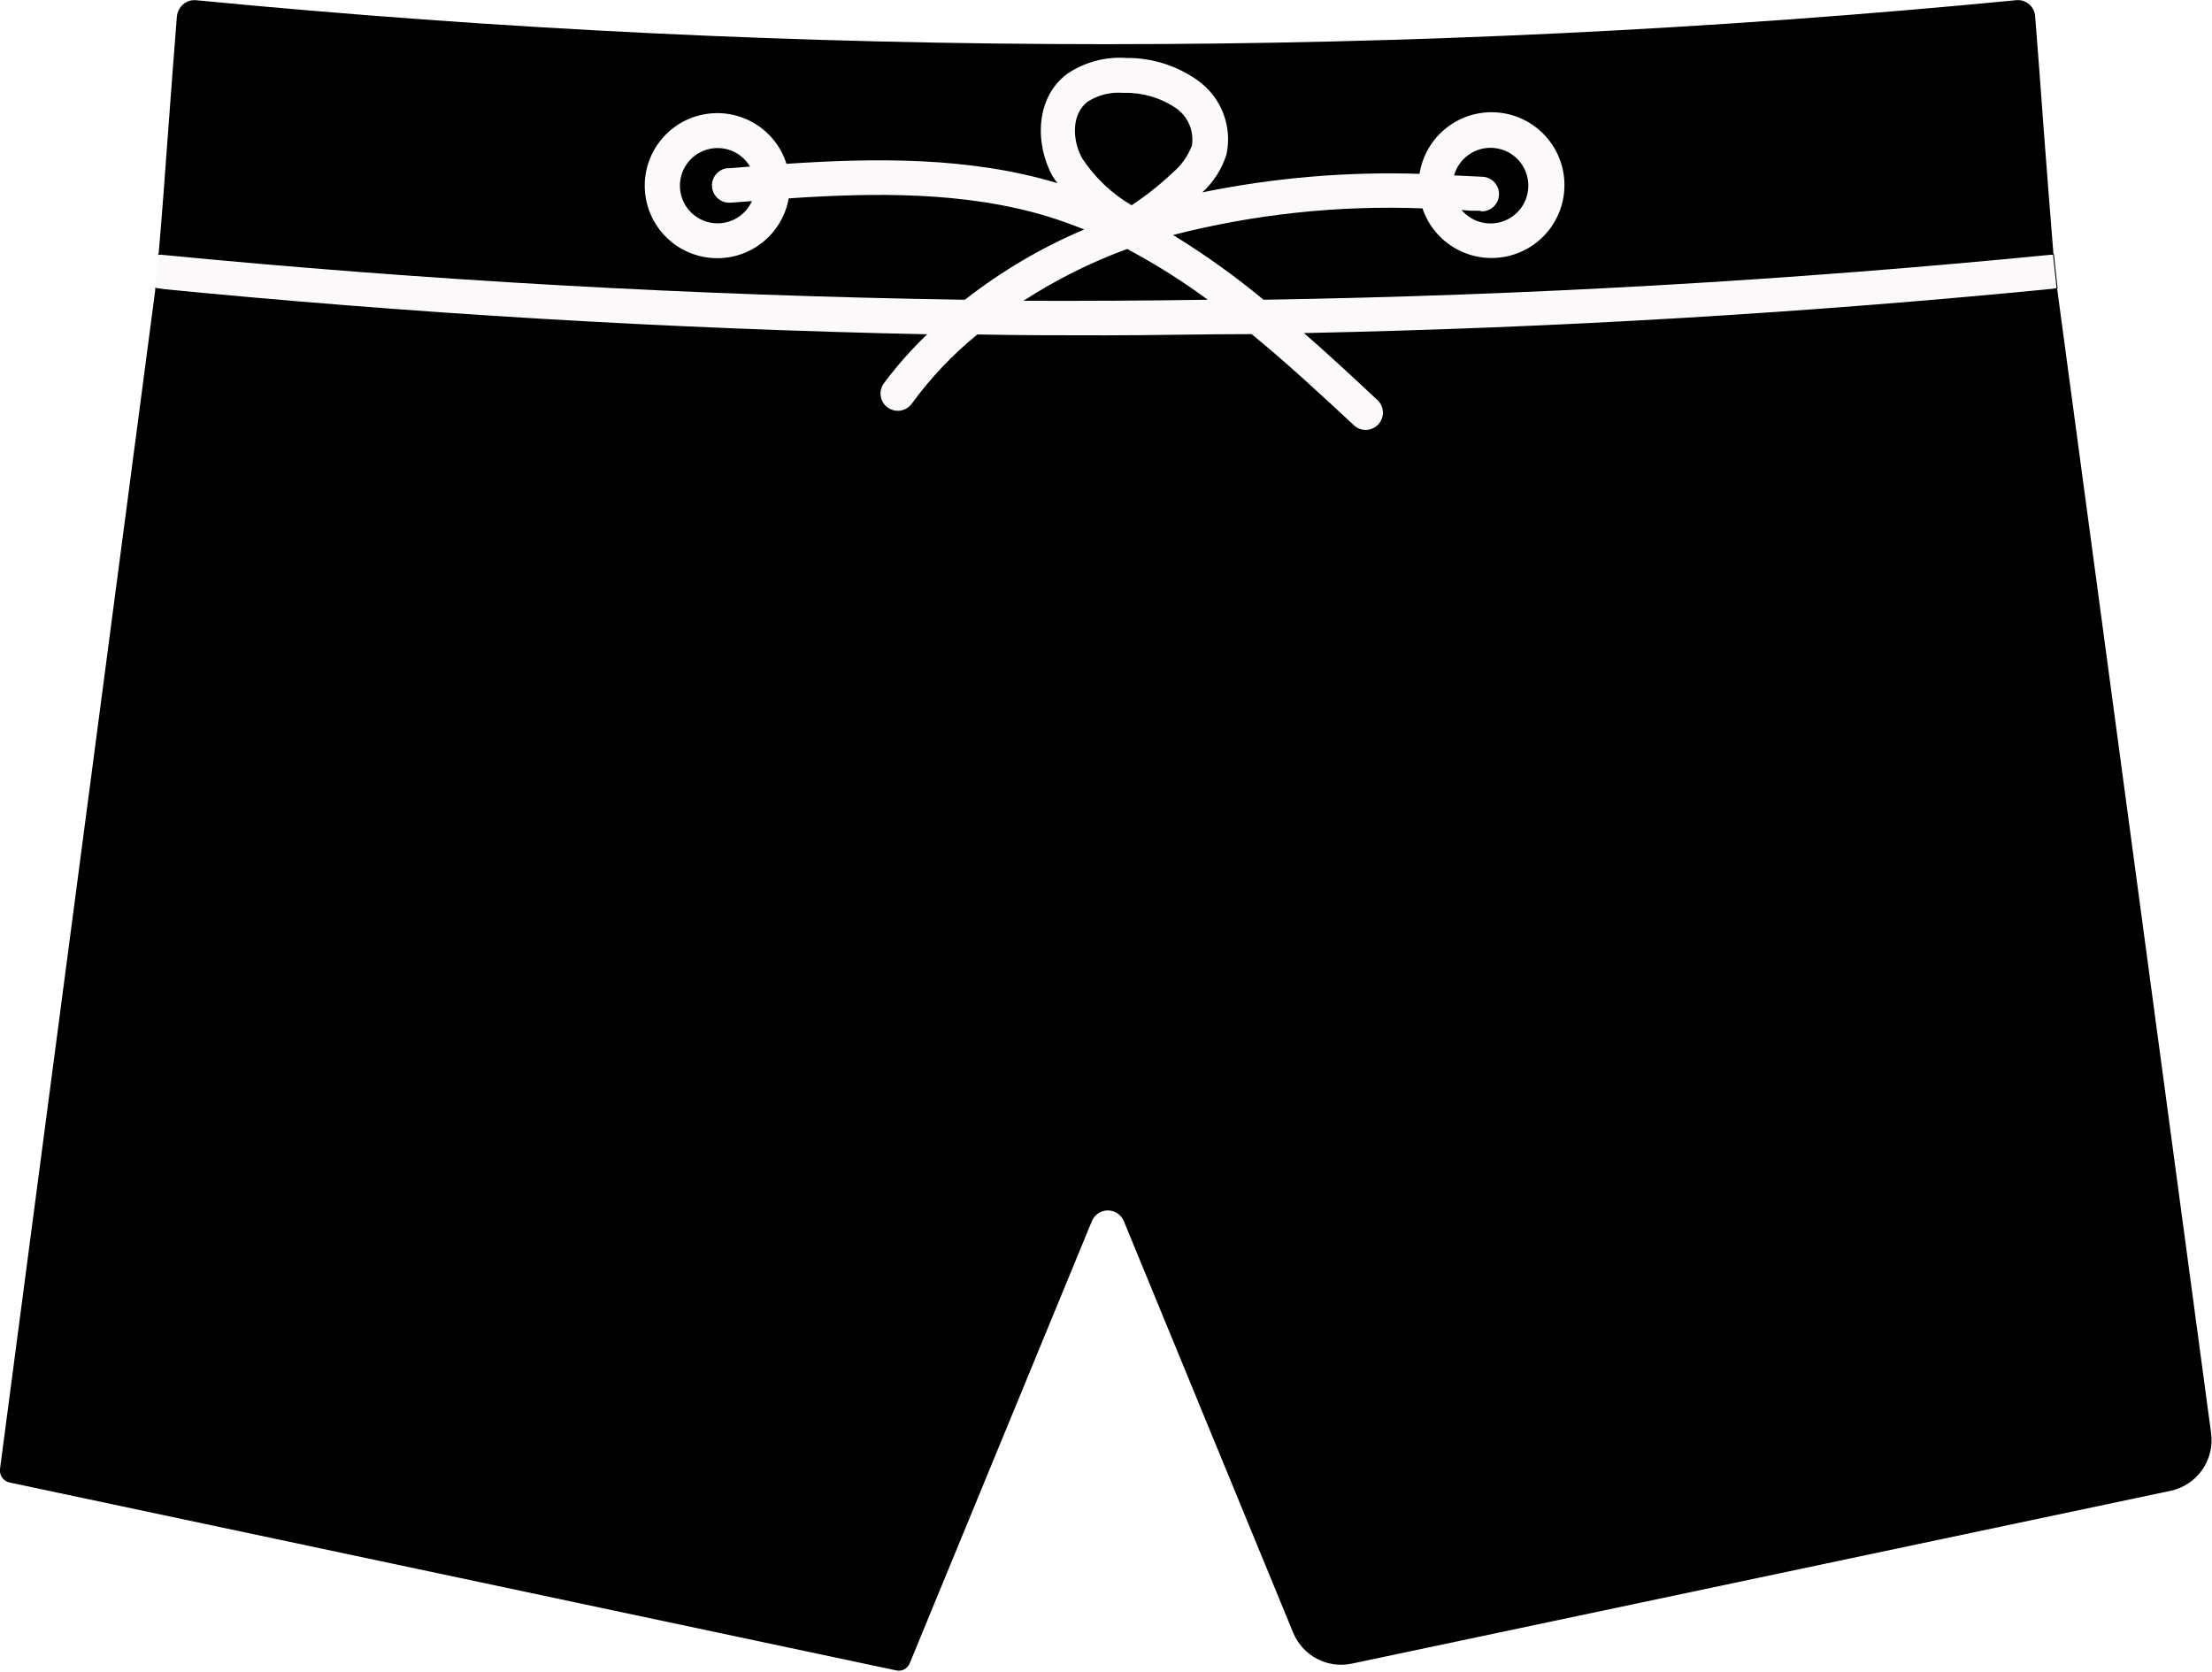
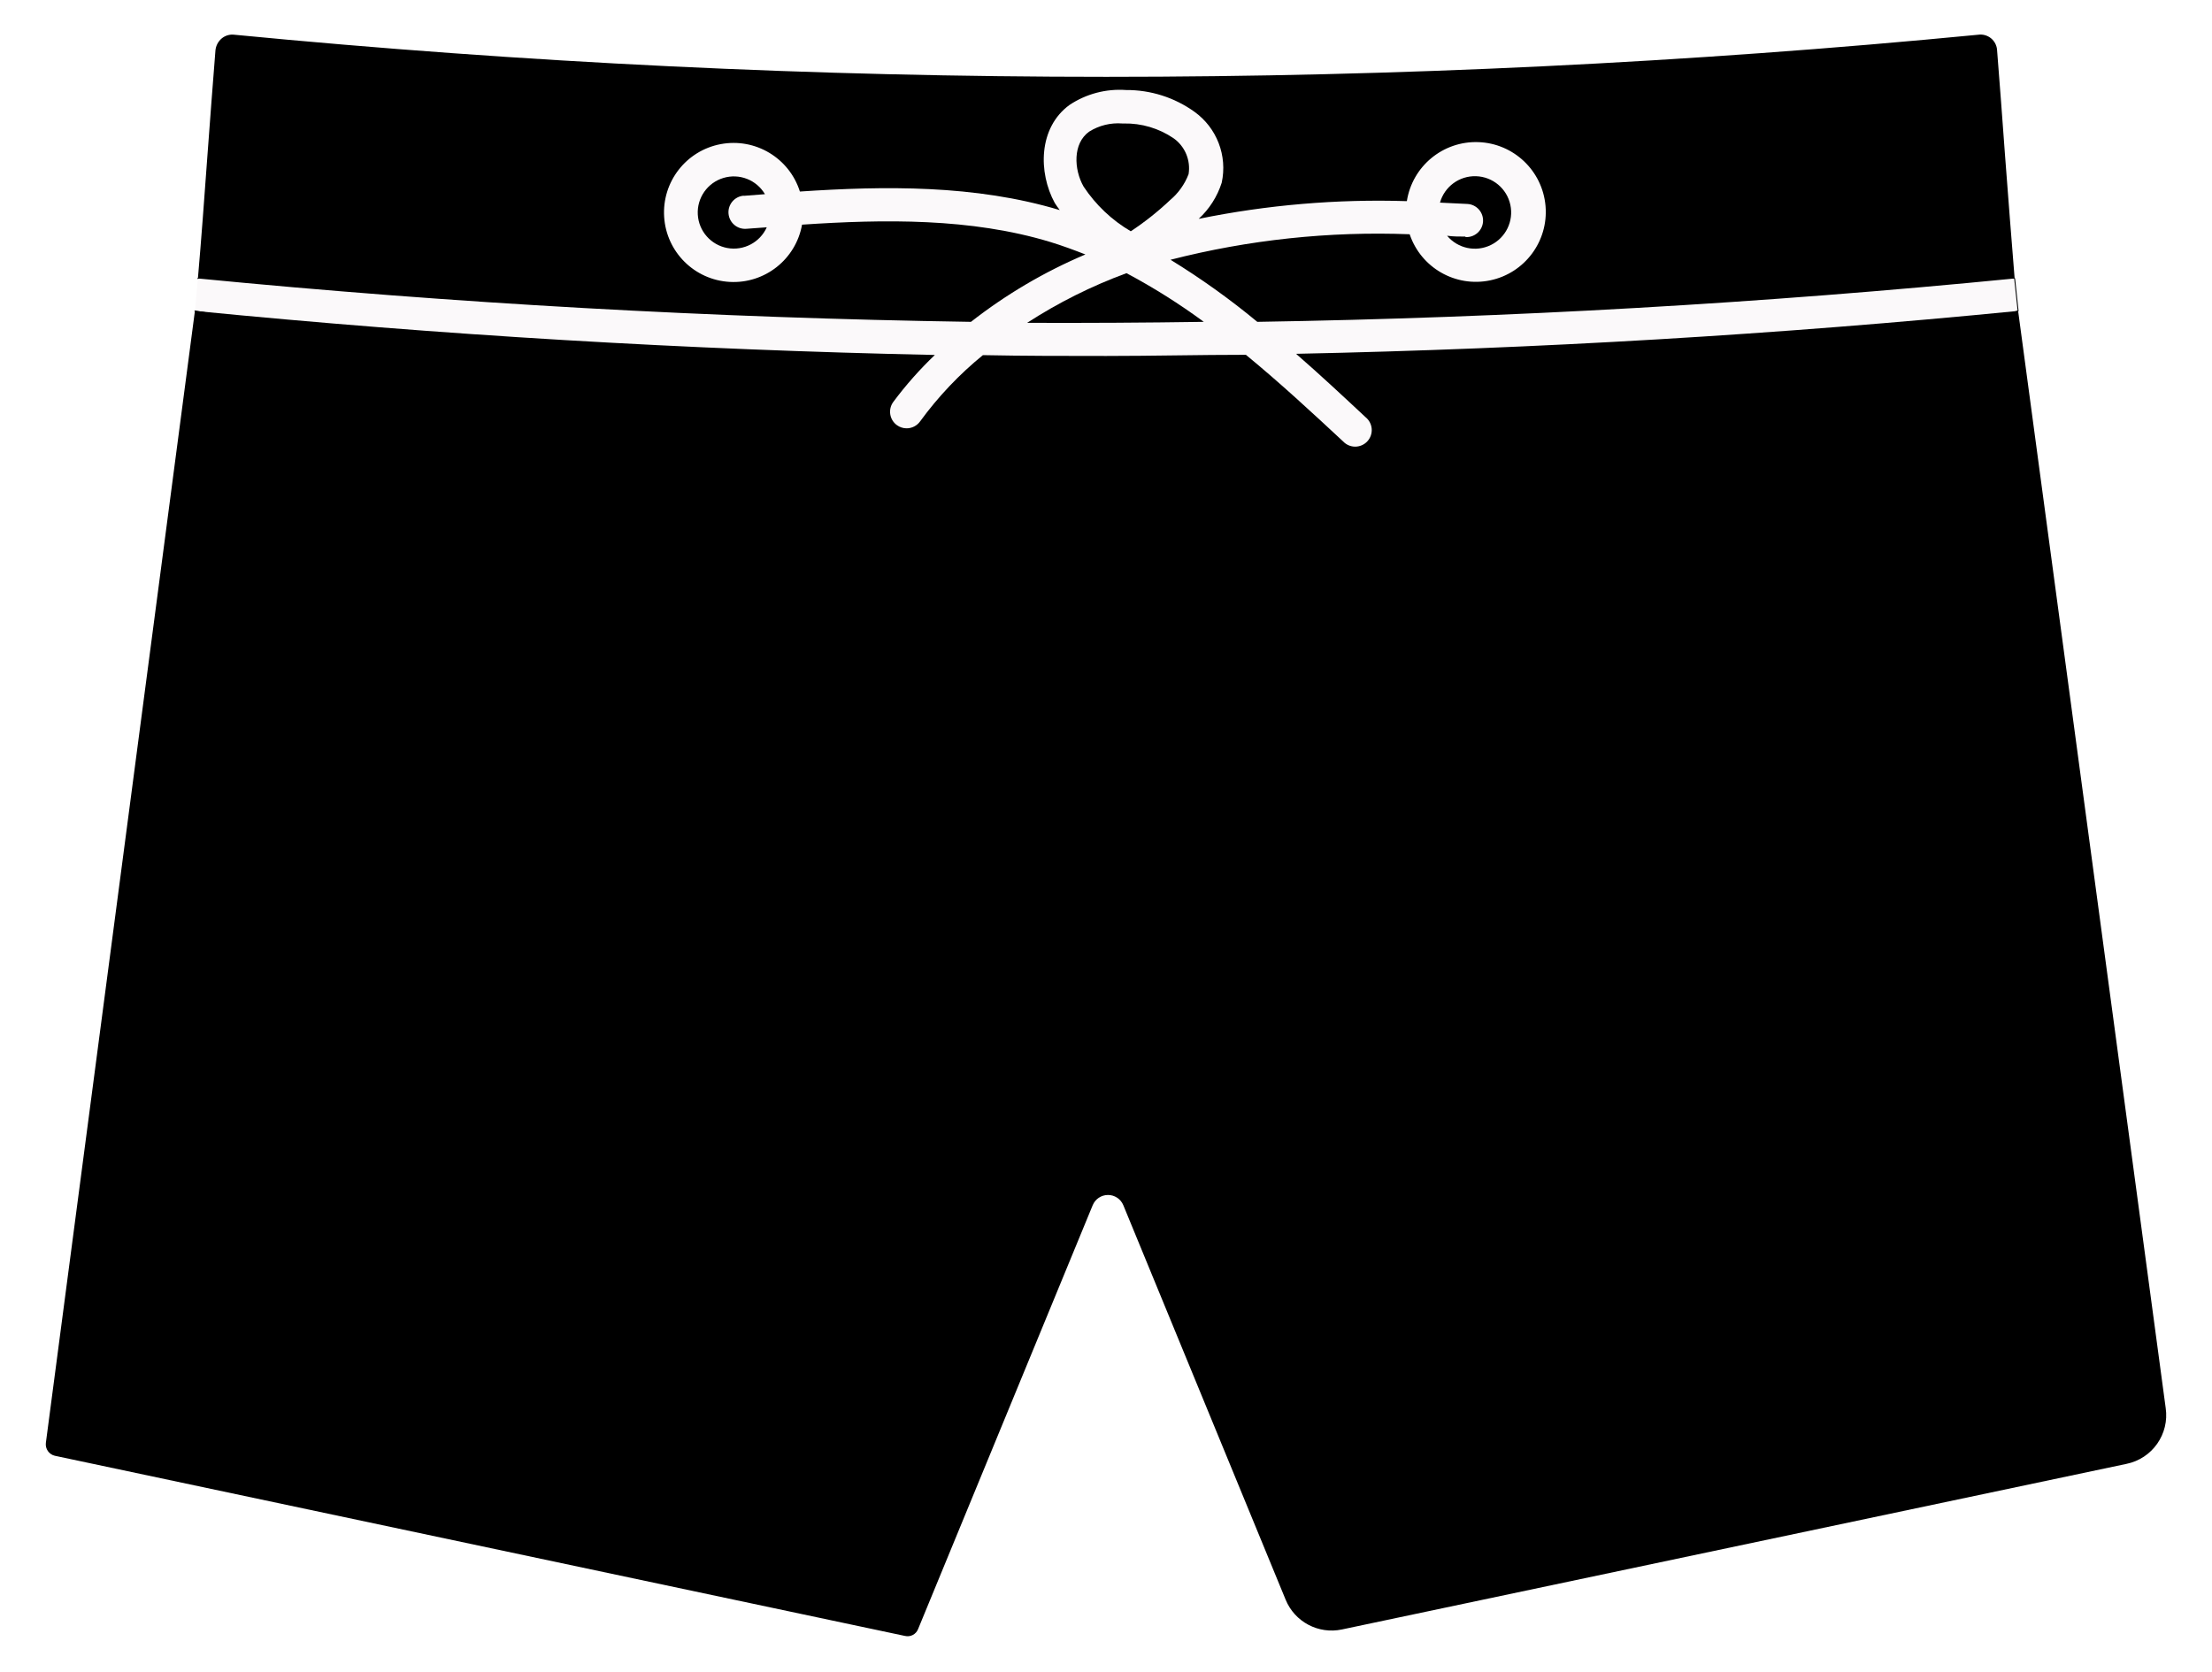
<svg xmlns="http://www.w3.org/2000/svg" width="100%" height="100%" viewBox="0 0 2251 1701" version="1.1" xml:space="preserve" style="fill-rule:evenodd;clip-rule:evenodd;stroke-linecap:round;stroke-linejoin:round;stroke-miterlimit:1.5;">
  <g>
-     <g>
-       <g>
-         <clipPath id="_clip1">
-           <rect x="0" y="0" width="2251" height="1701" />
-         </clipPath>
-         <g clip-path="url(#_clip1)">
-           <path d="M158.221,293.477l883.559,152.63l564.176,-0l487.404,-152.63l-3.671,-34.44l-226.101,-77.567c-0,0 -204.213,-65.944 -219.104,-67.007c-14.891,-1.064 -202.086,-20.209 -202.086,-20.209l-124.443,-17.018l-151.498,-23.133l-587.218,23.133l-417.874,181.801" style="fill:#fbf9fa;stroke:#000;stroke-width:1px;" />
-           <path d="M1193.2,175.879c8.809,-7.371 15.586,-16.871 19.688,-27.598c2.398,-14.726 -3.809,-29.535 -15.996,-38.144c-15.536,-10.547 -33.961,-16.016 -52.735,-15.645l-1.582,0c-12.34,-0.965 -24.66,2.055 -35.156,8.613c-17.578,12.481 -16.348,40.079 -5.977,58.36c12.86,19.433 29.996,35.668 50.098,47.461c14.82,-9.785 28.758,-20.844 41.66,-33.047Z" style="fill-rule:nonzero;" />
-           <path d="M1103.38,233.535c-12.129,-4.746 -24.434,-9.316 -37.09,-13.183c-84.375,-25.664 -176.836,-24.258 -263.672,-18.457c-6.539,36.765 -39.5,62.859 -76.785,60.785c-37.285,-2.071 -67.152,-31.66 -69.574,-68.926c-2.422,-37.262 23.363,-70.469 60.066,-77.352c36.703,-6.882 72.766,14.727 84.008,50.336c89.648,-5.976 185.977,-7.383 275.801,19.688c-1.758,-2.461 -3.692,-4.922 -5.274,-7.559c-17.578,-32.168 -17.578,-79.805 15.645,-104.062c17.73,-11.797 38.879,-17.364 60.117,-15.821c25.965,-0.156 51.317,7.903 72.422,23.028c23.859,17.09 35.266,46.738 29.004,75.41c-4.688,14.672 -13.109,27.879 -24.434,38.32c72.668,-14.847 146.825,-21.156 220.957,-18.808c5.805,-37.082 38.395,-63.981 75.903,-62.657c37.507,1.321 68.117,30.453 71.297,67.848c3.179,37.398 -22.075,71.277 -58.825,78.914c-36.746,7.633 -73.406,-13.383 -85.386,-48.949c-85.473,-3.281 -170.969,5.836 -253.829,27.07c32.211,19.781 62.993,41.809 92.11,65.918c268.594,-4.336 536.543,-19.687 803.848,-46.055c-3.341,-39.902 -6.68,-85.253 -10.196,-130.605c-2.813,-38.32 -5.625,-76.641 -8.438,-111.621c-0.245,-4.938 -2.558,-9.539 -6.375,-12.684c-3.812,-3.144 -8.773,-4.539 -13.663,-3.84c-615.555,59.59 -1235.42,59.59 -1850.98,0c-4.879,-0.605 -9.789,0.864 -13.535,4.043c-3.688,3.172 -6.016,7.641 -6.504,12.481c-2.812,35.156 -5.625,72.598 -8.438,110.566c-3.339,45.703 -6.679,91.582 -10.195,131.66c272.285,26.543 546.328,41.836 820.547,46.055c37.164,-29.09 78.004,-53.144 121.465,-71.543l0.003,0Z" style="fill-rule:nonzero;" />
-           <path d="M1506.8,214.551c-6.68,-0 -13.008,-0 -19.512,-0.879c11.367,13.558 30.512,17.621 46.41,9.851c15.895,-7.773 24.446,-25.378 20.727,-42.675c-3.719,-17.297 -18.75,-29.836 -36.438,-30.387c-17.683,-0.551 -33.468,11.023 -38.257,28.055l29.179,1.406c9.707,0.582 17.106,8.926 16.524,18.633c-0.582,9.707 -8.926,17.105 -18.633,16.523l0,-0.527Z" style="fill-rule:nonzero;" />
-           <path d="M1229.06,305.078c-26.066,-19.207 -53.503,-36.48 -82.089,-51.68c-37.004,13.614 -72.375,31.301 -105.469,52.735c62.695,0.234 125.215,-0.117 187.558,-1.055Z" style="fill-rule:nonzero;" />
-           <path d="M740.742,171.309l22.5,-1.758c-8.969,-15.231 -27.191,-22.348 -44.109,-17.235c-16.918,5.118 -28.145,21.137 -27.172,38.786c0.969,17.648 13.887,32.343 31.262,35.57c17.375,3.23 34.707,-5.844 41.953,-21.965l-21.621,1.582c-9.707,0.777 -18.207,-6.465 -18.985,-16.172c-0.777,-9.707 6.465,-18.207 16.172,-18.984l0,0.176Z" style="fill-rule:nonzero;" />
-           <path d="M2093.38,293.477c-254.53,25.078 -509.999,40.253 -766.405,45.527c25.664,22.324 50.097,45.176 73.828,67.324c3.785,3.067 6.125,7.57 6.465,12.43c0.339,4.859 -1.356,9.64 -4.676,13.203c-3.32,3.566 -7.969,5.594 -12.84,5.598c-4.871,0.007 -9.527,-2.008 -12.855,-5.567c-32.52,-30.234 -66.797,-62.051 -103.184,-91.933c-49.395,-0 -98.789,1.23 -148.184,1.23c-43.593,-0 -87.891,-0 -130.957,-0.879c-25.129,20.485 -47.519,44.117 -66.621,70.313c-3.316,4.66 -8.695,7.414 -14.414,7.382c-3.664,-0.023 -7.226,-1.191 -10.195,-3.339c-7.832,-5.653 -9.637,-16.563 -4.043,-24.434c13.32,-17.926 28.137,-34.684 44.297,-50.098c-262.617,-5.507 -524.414,-21.093 -785.391,-46.757l-158.203,1201.64c-0.801,6.324 3.289,12.235 9.492,13.711l902.285,191.25c5.883,1.461 11.926,-1.715 14.063,-7.383l185.273,-449.824c2.696,-6.562 9.075,-10.863 16.172,-10.898c7.16,-0.035 13.625,4.273 16.348,10.898l172.265,418.711c9.649,23.613 34.813,36.938 59.766,31.641l832.676,-175.782c27.472,-5.582 45.773,-31.683 41.66,-59.414l-156.622,-1164.55Z" style="fill-rule:nonzero;" />
-         </g>
-       </g>
-     </g>
+     <path d="M198.372,316.455l847.111,146.334l540.902,-0l467.298,-146.334l-3.52,-33.019l-216.774,-74.367c0,-0 -195.788,-63.224 -210.065,-64.243c-14.277,-1.02 -193.75,-19.376 -193.75,-19.376l-119.309,-16.316l-145.249,-22.178l-562.994,22.178l-400.636,174.302" style="fill:#fbf9fa;stroke:#000;stroke-width:0.96px;" />
+     <path d="M1190.66,203.708c8.446,-7.067 14.943,-16.175 18.876,-26.459c2.299,-14.119 -3.652,-28.317 -15.336,-36.571c-14.895,-10.112 -32.56,-15.355 -50.56,-14.999l-1.516,-0c-11.831,-0.926 -23.643,1.97 -33.706,8.257c-16.853,11.966 -15.674,38.426 -5.731,55.953c12.33,18.631 28.759,34.197 48.032,45.503c14.208,-9.381 27.571,-19.984 39.941,-31.684Z" style="fill-rule:nonzero;" />
+     <path d="M1104.54,258.986c-11.628,-4.55 -23.426,-8.932 -35.56,-12.639c-80.894,-24.606 -169.541,-23.258 -252.795,-17.696c-6.269,35.248 -37.87,60.266 -73.617,58.278c-35.747,-1.986 -64.382,-30.354 -66.704,-66.083c-2.322,-35.725 22.399,-67.562 57.588,-74.161c35.189,-6.598 69.764,14.119 80.543,48.259c85.949,-5.729 178.305,-7.078 264.423,18.876c-1.685,-2.359 -3.539,-4.719 -5.056,-7.247c-16.853,-30.841 -16.853,-76.513 15,-99.769c16.998,-11.311 37.275,-16.648 57.637,-15.169c24.893,-0.149 49.2,7.577 69.434,22.078c22.875,16.385 33.811,44.81 27.808,72.3c-4.495,14.066 -12.569,26.729 -23.426,36.739c69.67,-14.235 140.768,-20.283 211.842,-18.032c5.565,-35.553 36.811,-61.342 72.772,-60.073c35.959,1.267 65.307,29.197 68.355,65.05c3.048,35.855 -21.164,68.336 -56.398,75.658c-35.23,7.318 -70.378,-12.831 -81.864,-46.929c-81.947,-3.146 -163.916,5.595 -243.358,25.953c30.883,18.965 60.395,40.084 88.311,63.199c257.514,-4.158 514.409,-18.875 770.687,-44.156c-3.203,-38.256 -6.404,-81.736 -9.775,-125.217c-2.697,-36.739 -5.393,-73.479 -8.09,-107.016c-0.235,-4.735 -2.452,-9.146 -6.112,-12.161c-3.655,-3.014 -8.411,-4.352 -13.099,-3.682c-590.163,57.132 -1184.46,57.132 -1774.62,0c-4.678,-0.58 -9.385,0.829 -12.977,3.877c-3.536,3.041 -5.768,7.325 -6.235,11.966c-2.696,33.705 -5.393,69.603 -8.09,106.005c-3.202,43.817 -6.404,87.804 -9.775,126.228c261.053,25.449 523.791,40.111 786.698,44.156c35.631,-27.89 74.786,-50.952 116.455,-68.592l0.002,-0Z" style="fill-rule:nonzero;" />
+     <path d="M1491.32,240.785c-6.405,0 -12.472,0 -18.707,-0.843c10.898,12.999 29.253,16.894 44.495,9.445c15.239,-7.452 23.438,-24.331 19.872,-40.915c-3.566,-16.583 -17.977,-28.605 -34.935,-29.133c-16.953,-0.528 -32.087,10.568 -36.679,26.898l27.976,1.348c9.306,0.557 16.4,8.557 15.842,17.864c-0.558,9.306 -8.558,16.399 -17.864,15.841l-0,-0.505Z" style="fill-rule:nonzero;" />
+     <path d="M1225.04,327.578c-24.991,-18.415 -51.296,-34.976 -78.703,-49.549c-35.477,13.053 -69.389,30.01 -101.118,50.56c60.109,0.224 120.05,-0.112 179.821,-1.011Z" style="fill-rule:nonzero;" />
+     <path d="M756.863,199.327l21.572,-1.686c-8.599,-14.602 -26.07,-21.426 -42.29,-16.524c-16.22,4.907 -26.984,20.265 -26.051,37.186c0.929,16.92 13.314,31.009 29.973,34.103c16.658,3.097 33.275,-5.603 40.222,-21.059l-20.729,1.517c-9.307,0.745 -17.456,-6.198 -18.202,-15.505c-0.745,-9.307 6.198,-17.456 15.505,-18.201l-0,0.169Z" style="fill-rule:nonzero;" />
+     <path d="M2053.7,316.455c-244.03,24.044 -488.96,38.593 -734.789,43.649c24.605,21.403 48.03,43.313 70.782,64.547c3.629,2.94 5.873,7.258 6.198,11.917c0.326,4.659 -1.3,9.242 -4.483,12.658c-3.183,3.419 -7.64,5.364 -12.31,5.368c-4.67,0.006 -9.134,-1.926 -12.325,-5.338c-31.178,-28.987 -64.041,-59.491 -98.927,-88.14c-47.358,-0 -94.714,1.179 -142.071,1.179c-41.795,-0 -84.266,-0 -125.555,-0.843c-24.092,19.64 -45.559,42.297 -63.873,67.413c-3.179,4.467 -8.336,7.108 -13.819,7.077c-3.513,-0.022 -6.928,-1.142 -9.775,-3.201c-7.509,-5.42 -9.239,-15.88 -3.876,-23.426c12.771,-17.187 26.976,-33.253 42.47,-48.032c-251.784,-5.279 -502.781,-20.223 -752.992,-44.828l-151.677,1152.07c-0.768,6.064 3.153,11.731 9.1,13.146l865.064,183.36c5.641,1.401 11.434,-1.644 13.483,-7.078l177.63,-431.268c2.585,-6.291 8.701,-10.415 15.505,-10.448c6.865,-0.034 13.063,4.096 15.674,10.448l165.159,401.438c9.251,22.639 33.376,35.415 57.3,30.336l798.327,-168.53c26.339,-5.352 43.885,-30.376 39.941,-56.964l-150.161,-1116.51Z" style="fill-rule:nonzero;" />
  </g>
</svg>
